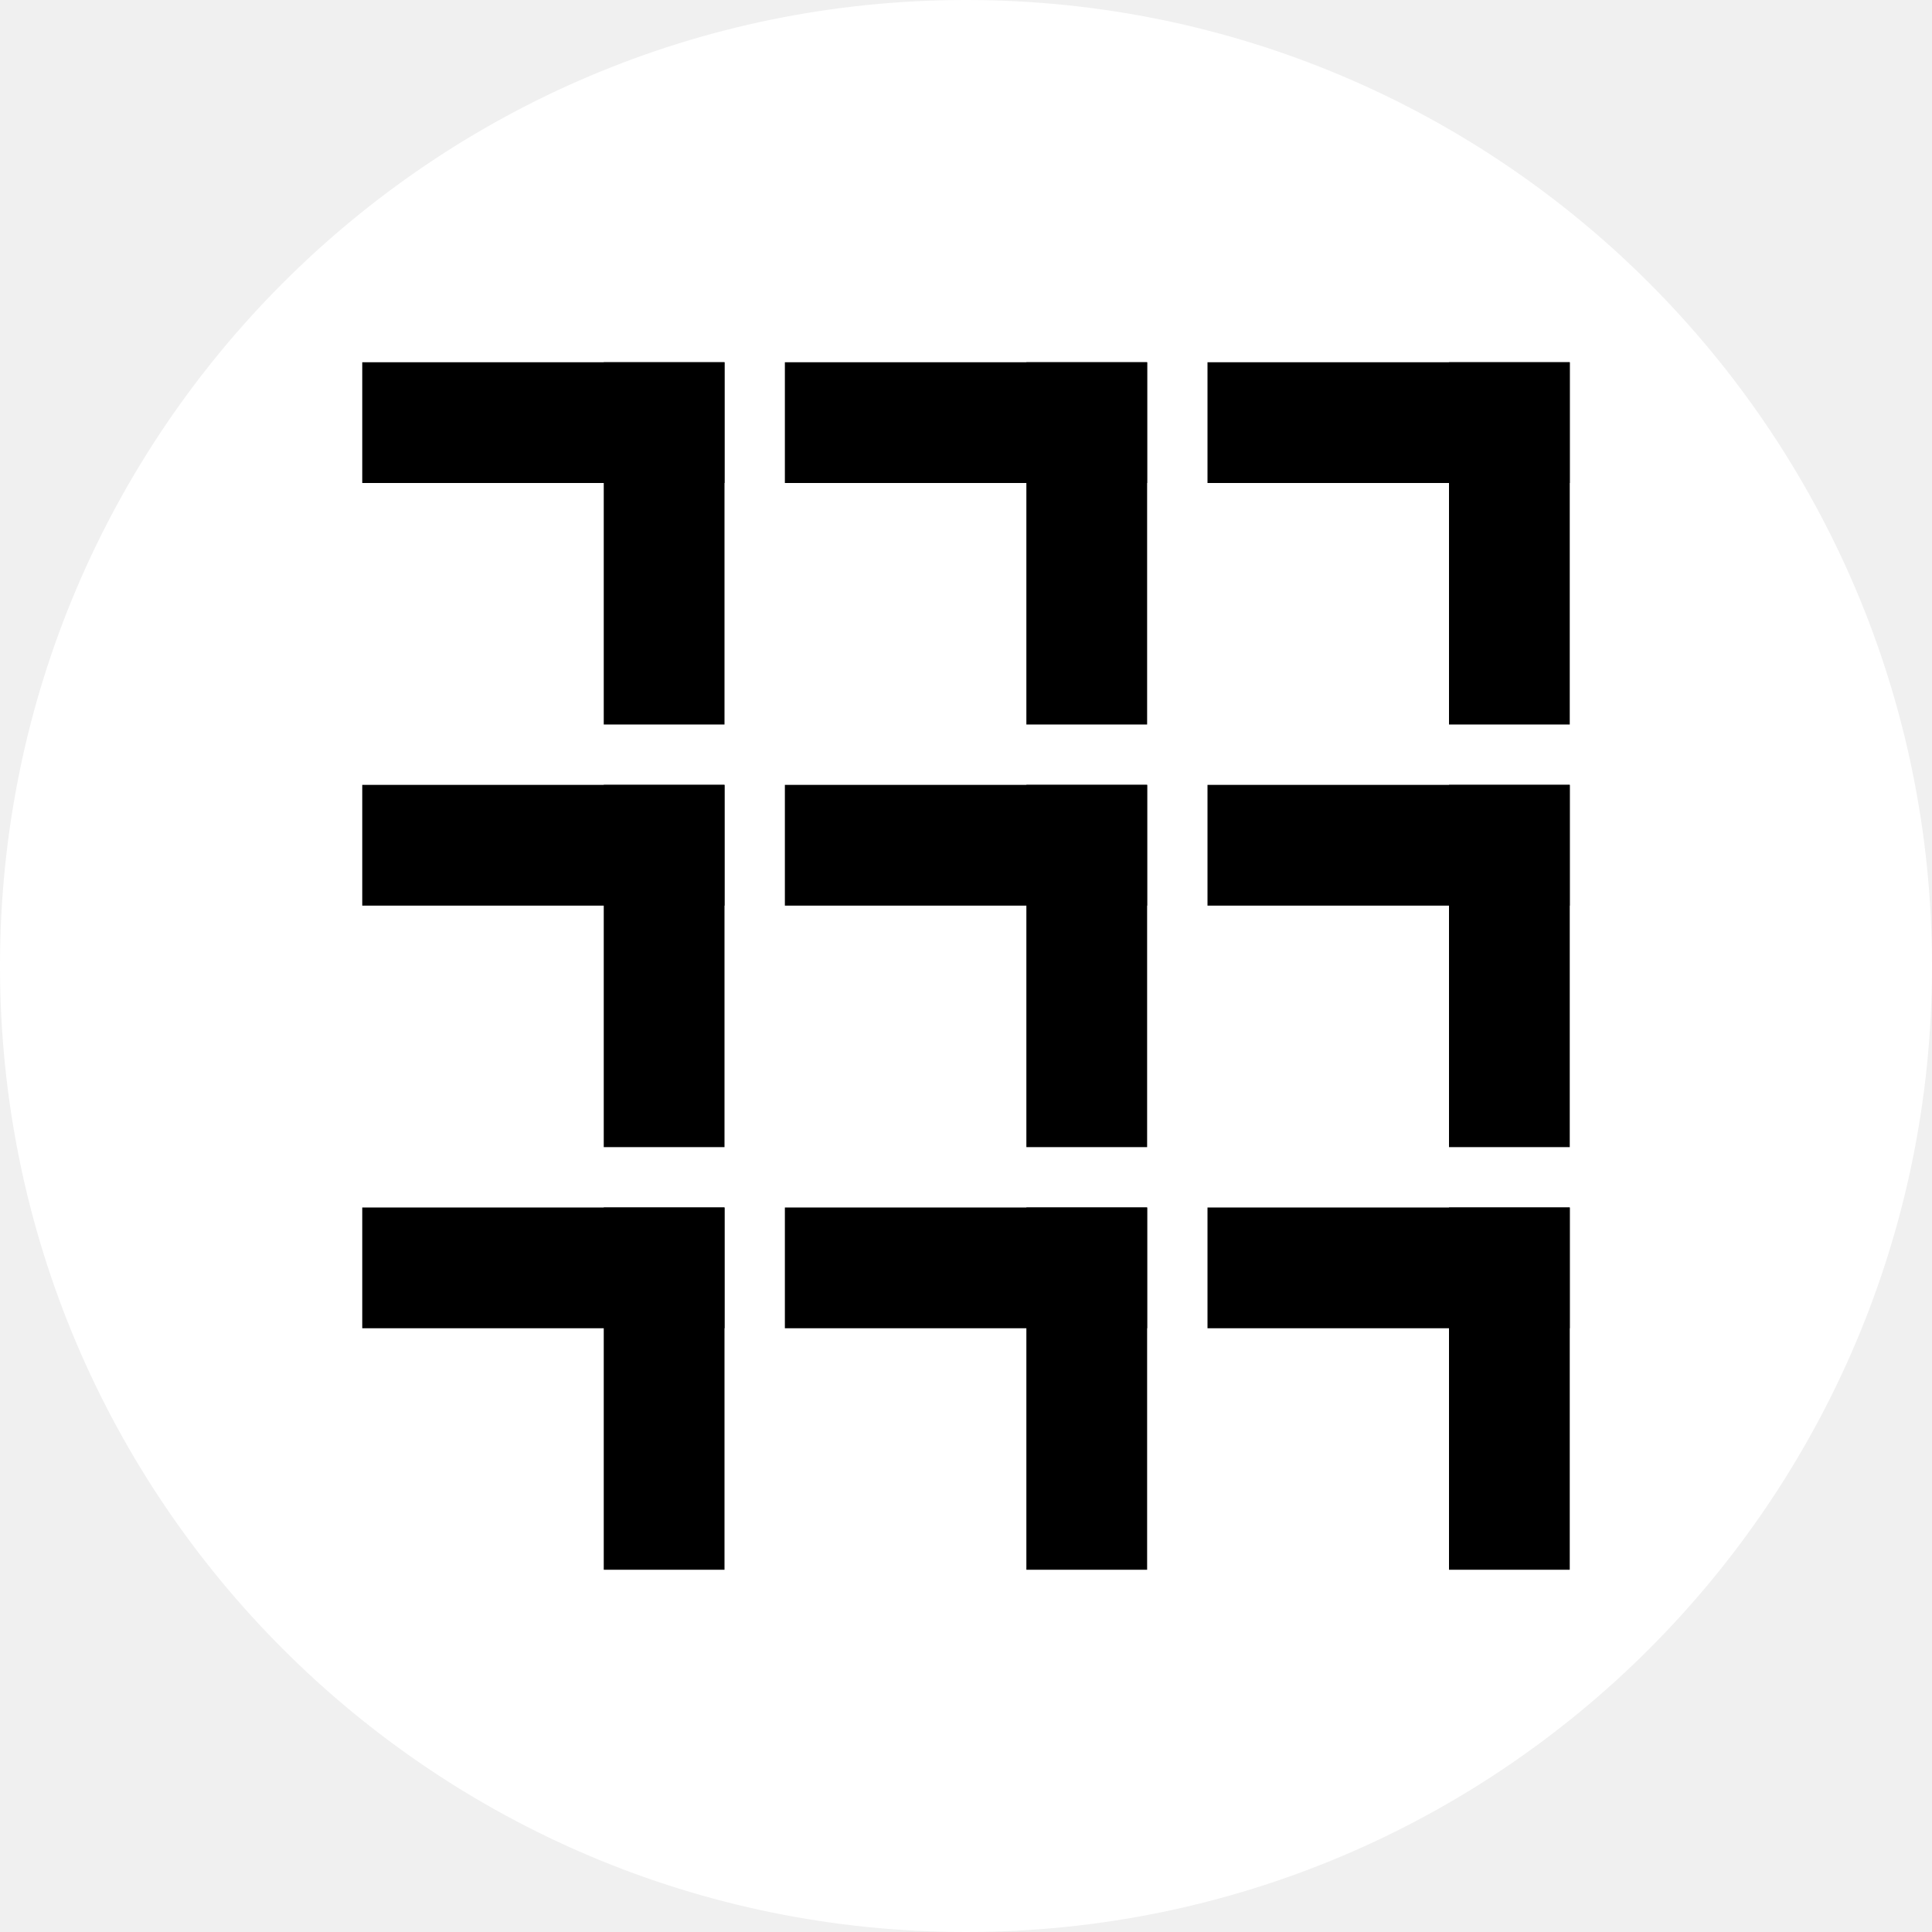
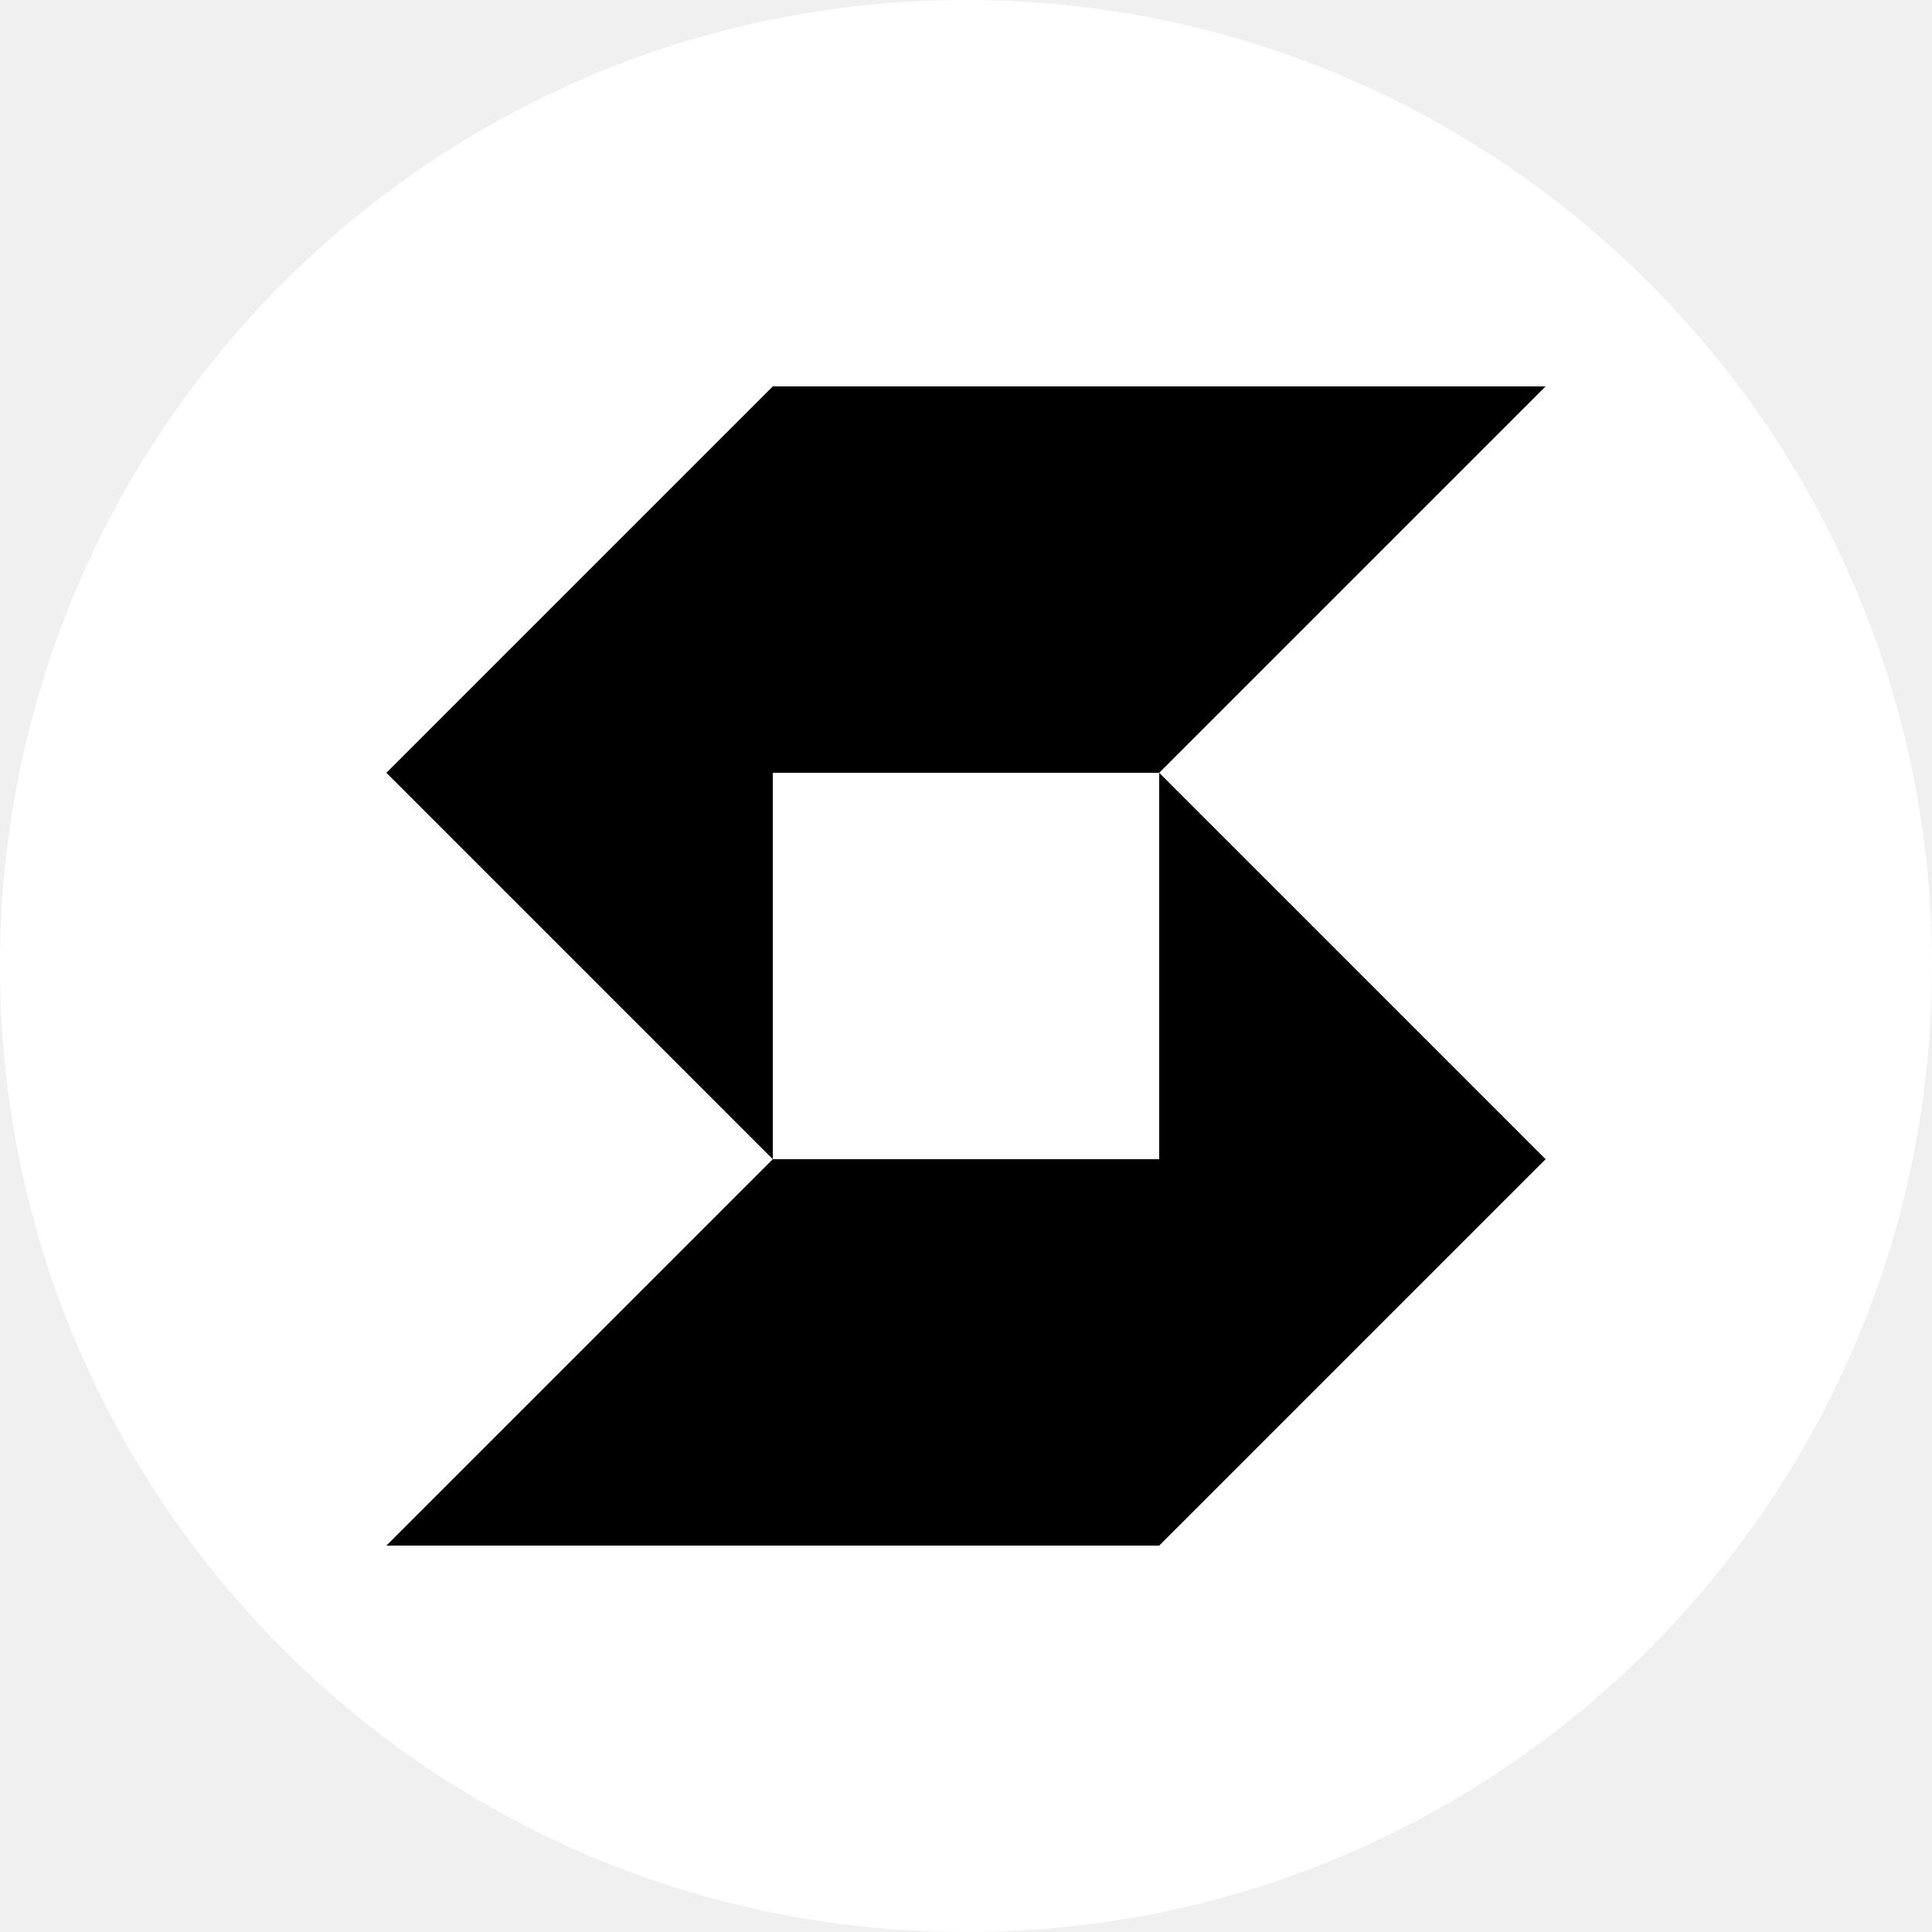
- <svg xmlns="http://www.w3.org/2000/svg" width="96" height="96" viewBox="0 0 96 96" fill="none">
-   <circle cx="48" cy="48" r="48" fill="white" />
-   <rect width="18" height="6" transform="matrix(-1 0 0 1 36 18)" fill="black" />
-   <rect width="18" height="6" transform="matrix(0 -1 -1 0 36 36)" fill="black" />
-   <rect width="18" height="6" transform="matrix(-1 0 0 1 57 18)" fill="black" />
-   <rect width="18" height="6" transform="matrix(0 -1 -1 0 57 36)" fill="black" />
-   <rect width="18" height="6" transform="matrix(-1 0 0 1 78 18)" fill="black" />
-   <rect width="18" height="6" transform="matrix(0 -1 -1 0 78 36)" fill="black" />
-   <rect width="18" height="6" transform="matrix(-1 0 0 1 36 39)" fill="black" />
-   <rect width="18" height="6" transform="matrix(0 -1 -1 0 36 57)" fill="black" />
-   <rect width="18" height="6" transform="matrix(-1 0 0 1 57 39)" fill="black" />
-   <rect width="18" height="6" transform="matrix(0 -1 -1 0 57 57)" fill="black" />
-   <rect width="18" height="6" transform="matrix(-1 0 0 1 78 39)" fill="black" />
-   <rect width="18" height="6" transform="matrix(0 -1 -1 0 78 57)" fill="black" />
-   <rect width="18" height="6" transform="matrix(-1 0 0 1 36 60)" fill="black" />
-   <rect width="18" height="6" transform="matrix(0 -1 -1 0 36 78)" fill="black" />
-   <rect width="18" height="6" transform="matrix(-1 0 0 1 57 60)" fill="black" />
-   <rect width="18" height="6" transform="matrix(0 -1 -1 0 57 78)" fill="black" />
-   <rect width="18" height="6" transform="matrix(-1 0 0 1 78 60)" fill="black" />
-   <rect width="18" height="6" transform="matrix(0 -1 -1 0 78 78)" fill="black" />
+ <svg xmlns="http://www.w3.org/2000/svg" width="50" height="50" viewBox="0 0 50 50" fill="none">
+   <circle cx="25" cy="25" r="25" fill="white" />
+   <rect width="10" height="10" transform="matrix(0 -1 -1 0 30 20)" fill="black" />
+   <rect width="10" height="10" transform="matrix(0 -1 -1 0 30 40)" fill="black" />
+   <path d="M30 10V20L40 10H30Z" fill="black" />
+   <path d="M30 30V20L40 30H30Z" fill="black" />
+   <path d="M20 20H10L20 10V20Z" fill="black" />
+   <path d="M20 20V30L10 20H20Z" fill="black" />
+   <path d="M20 40H10L20 30V40Z" fill="black" />
+   <path d="M30 30V40L40 30H30Z" fill="black" />
</svg>
